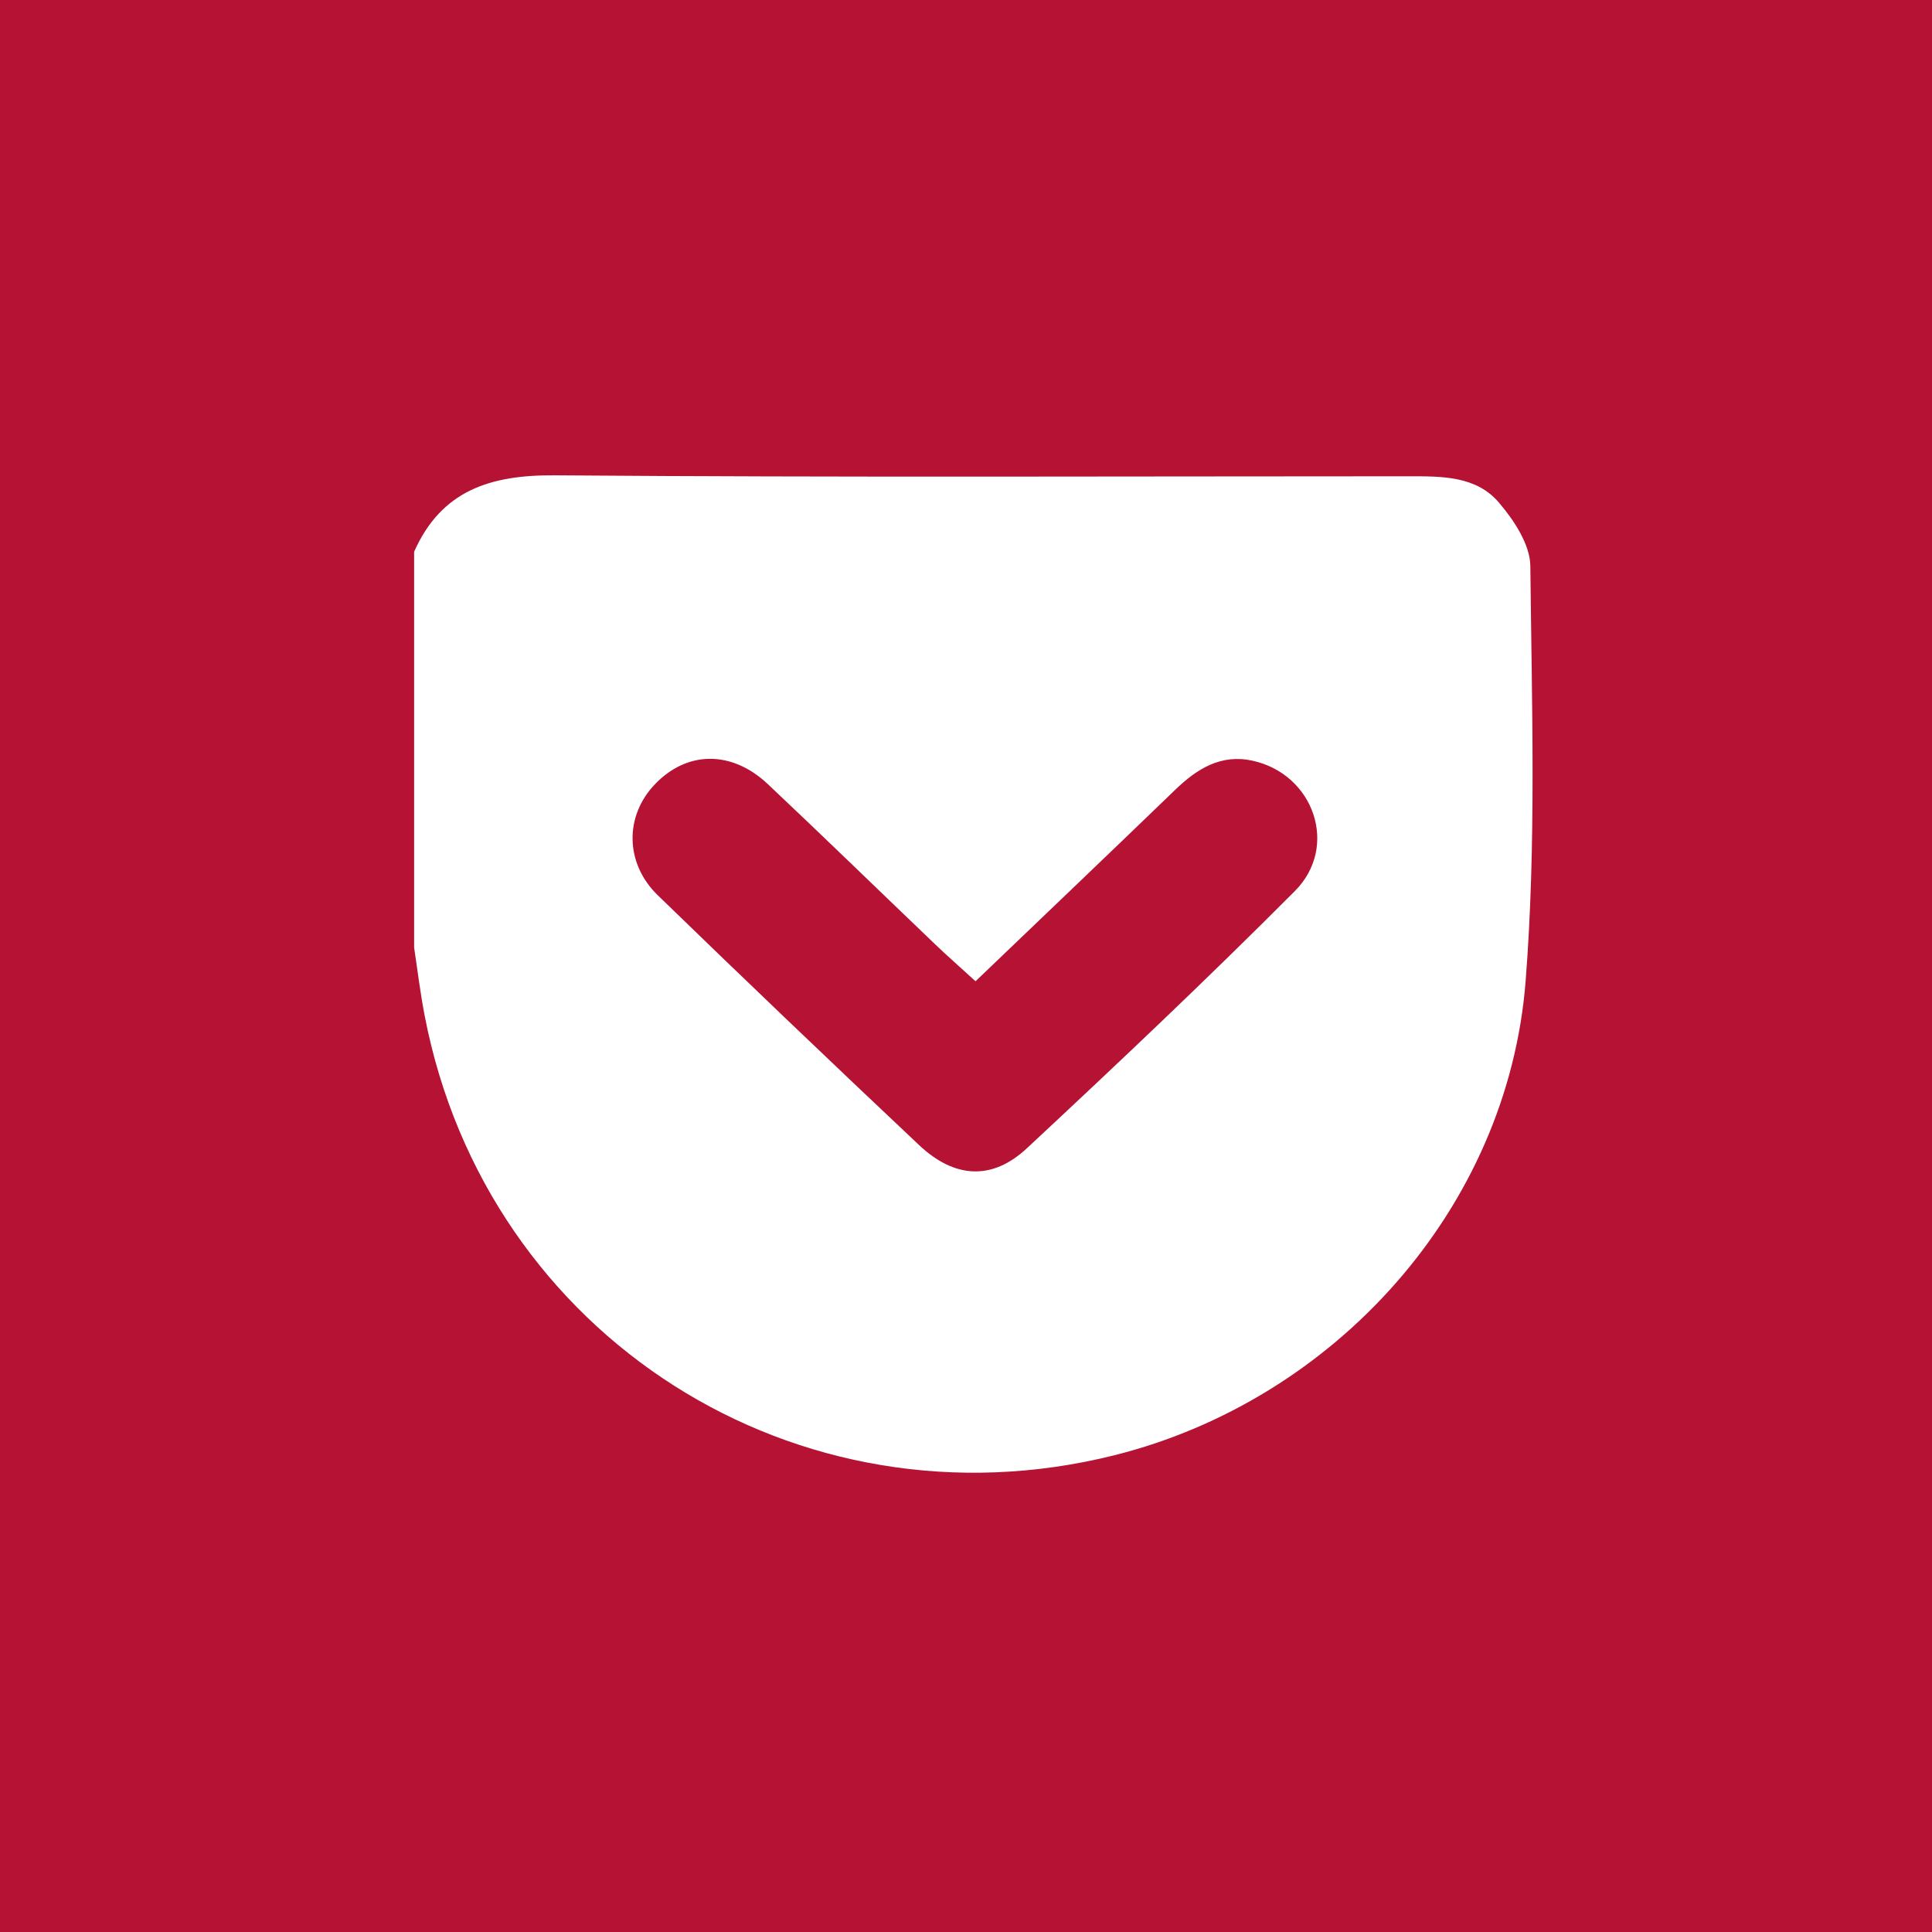
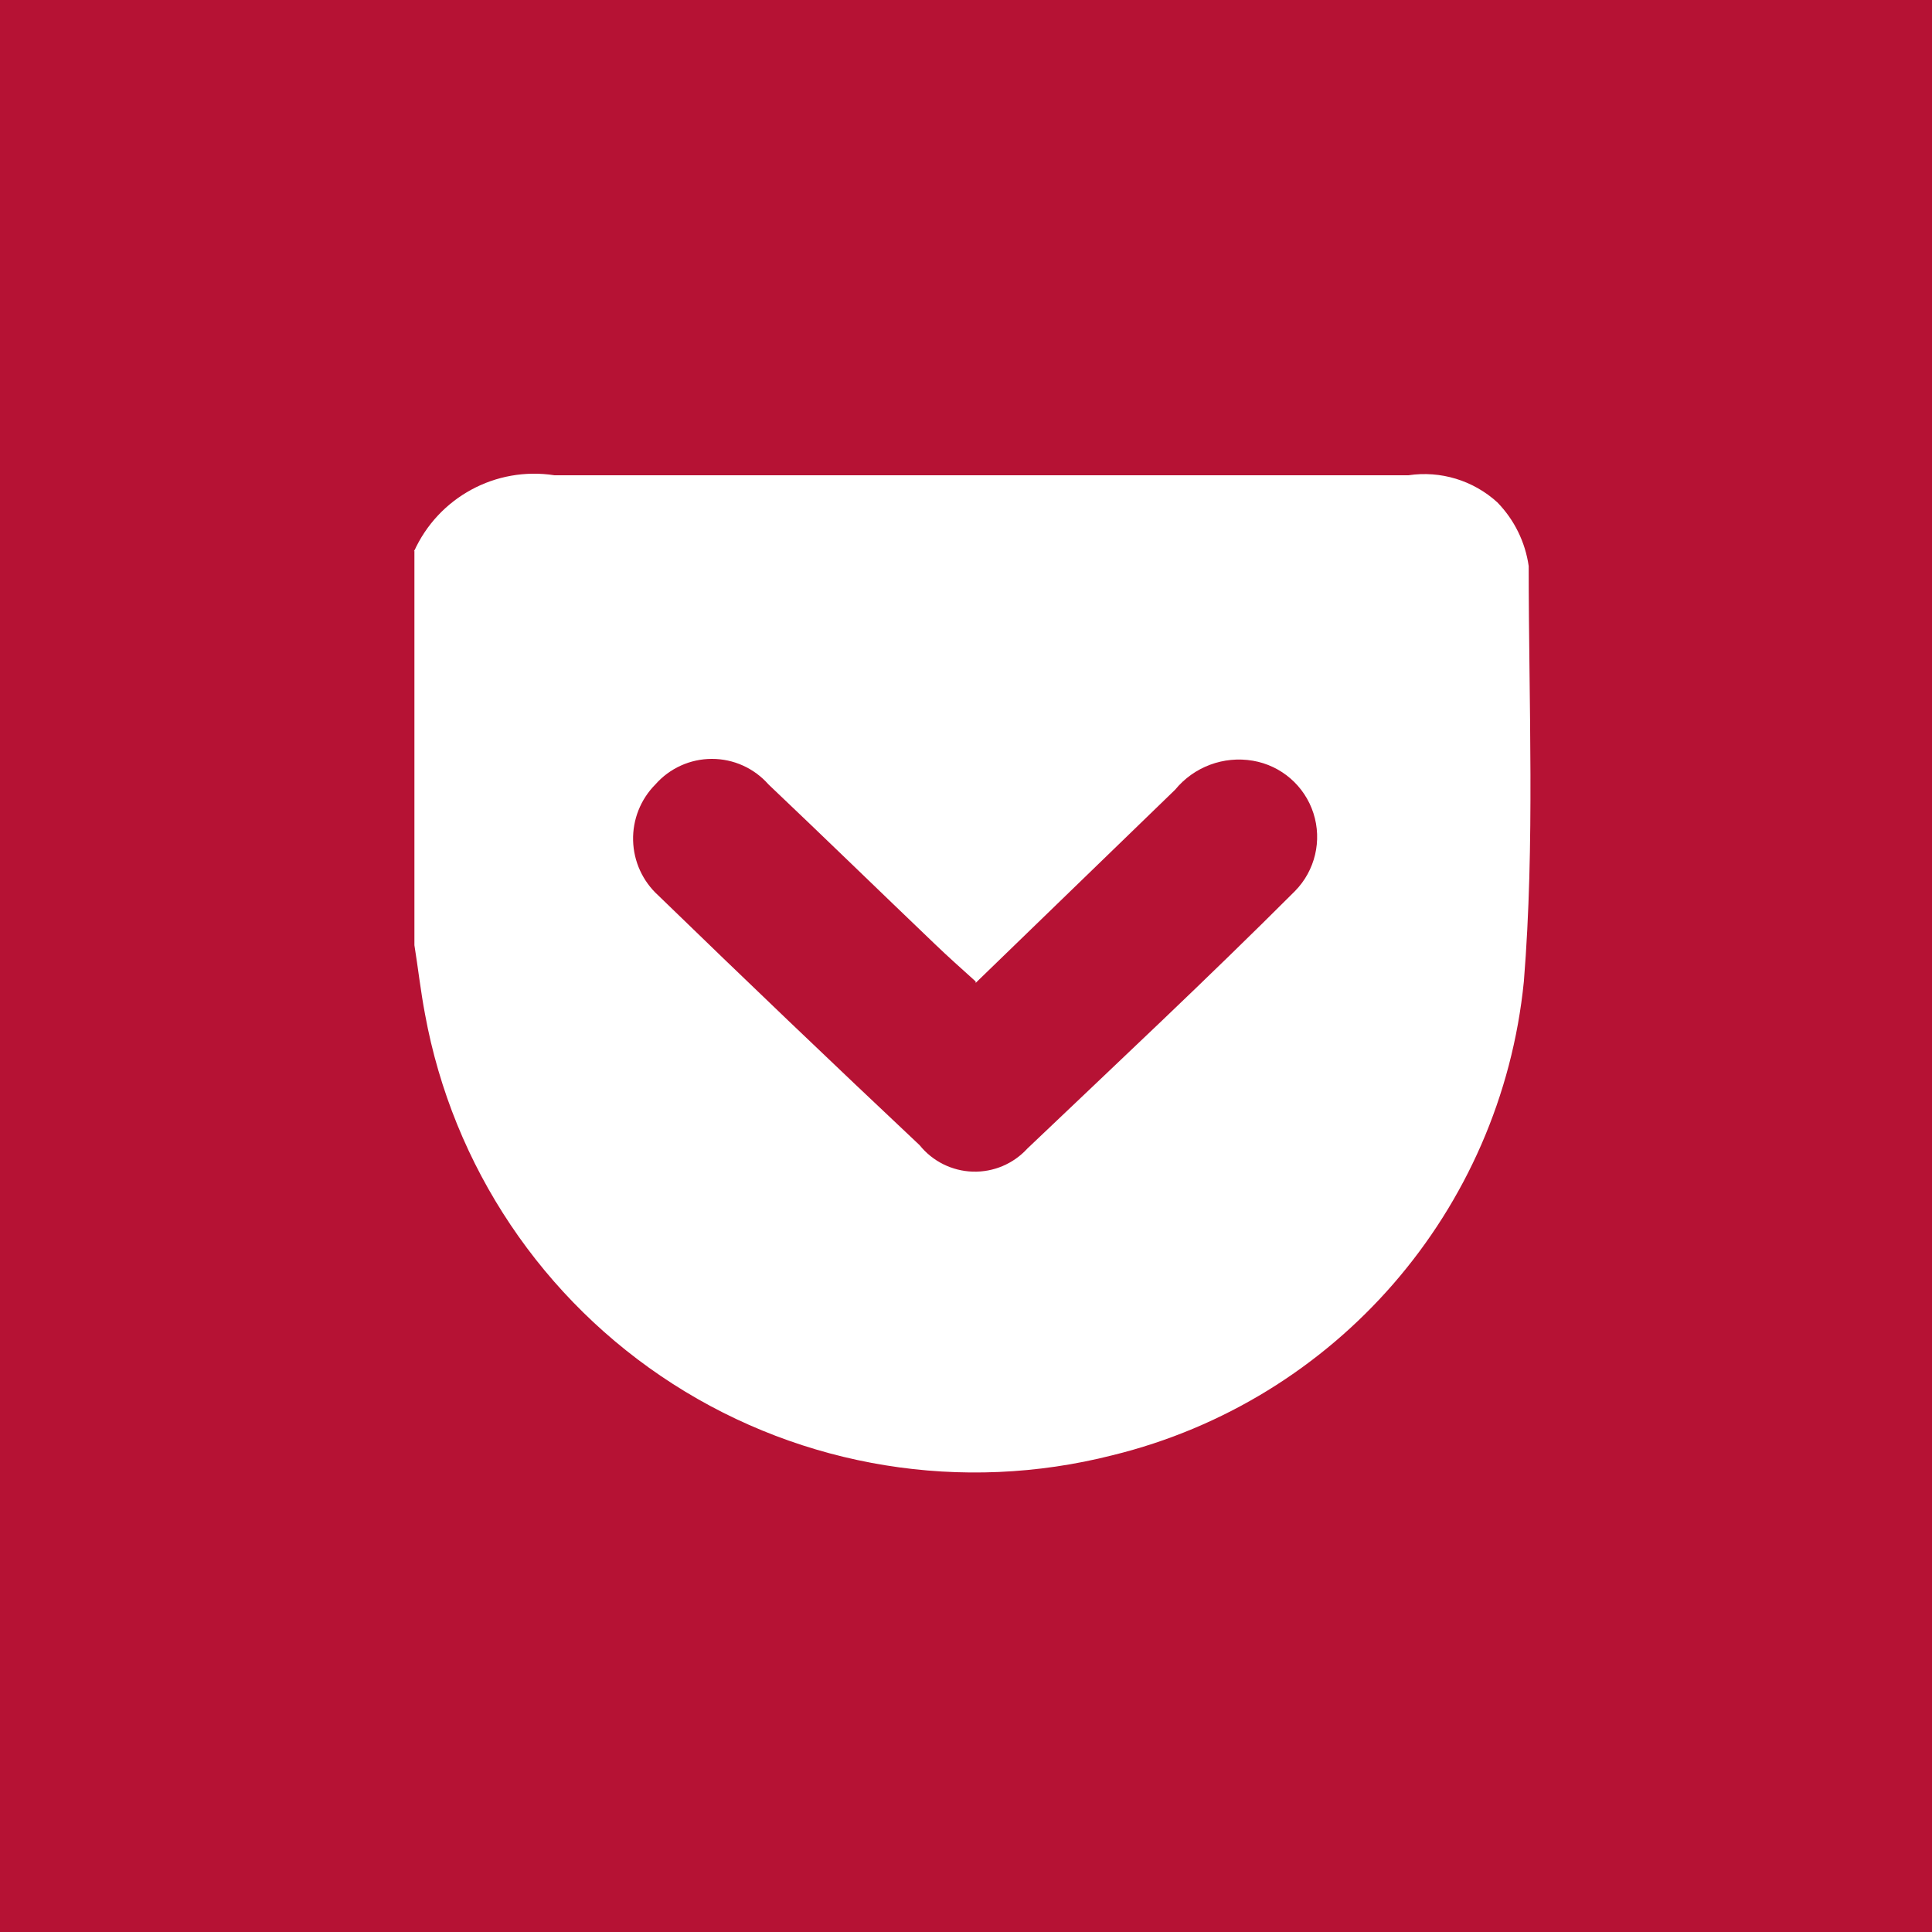
- <svg xmlns="http://www.w3.org/2000/svg" width="40" height="40" viewBox="0 0 40 40">
-   <g fill="none" fill-rule="evenodd">
-     <path fill="#FF0042" d="M0 0v40h40V0" />
-     <path fill="#B61234" d="M0 0v40h40V0" />
-     <path d="M8.574 11.423c.567-1.276 1.587-1.592 2.914-1.582 5.894.046 11.788.02 17.682.02.68 0 1.393-.01 1.864.545.312.366.647.87.65 1.317.03 2.865.126 5.744-.098 8.595-.37 4.696-3.936 8.667-8.52 9.813-6.555 1.636-12.983-2.454-14.27-9.083-.093-.473-.15-.953-.222-1.43v-8.195zm11.623 8.893c-.305-.28-.58-.52-.843-.772-1.152-1.102-2.294-2.214-3.454-3.307-.75-.708-1.675-.696-2.34 0-.628.653-.627 1.634.06 2.3 1.79 1.738 3.594 3.46 5.41 5.172.733.69 1.51.736 2.23.065 1.876-1.747 3.74-3.51 5.55-5.327.916-.92.393-2.417-.875-2.697-.656-.145-1.153.166-1.607.605-1.36 1.313-2.728 2.618-4.13 3.96z" fill="#FFF" />
-   </g>
+ <svg xmlns="http://www.w3.org/2000/svg" viewBox="0 0 40 40">
+   <defs>
+     <style>.a{fill:#ff0042;}.b{fill:#b61234;}.c{fill:#fff;}</style>
+   </defs>
+   <polygon class="a" points="0 0 0 40 40 40 40 0 0 0" />
+   <polygon class="b" points="0 0 0 40 40 40 40 0 0 0" />
+   <path class="c" d="M8.57,11.42a2.73,2.73,0,0,1,2.91-1.58c5.89,0,11.79,0,17.68,0A2.24,2.24,0,0,1,31,10.4a2.37,2.37,0,0,1,.65,1.32c0,2.87.13,5.74-.1,8.6a11.25,11.25,0,0,1-8.52,9.81A11.57,11.57,0,0,1,8.8,21c-0.09-.47-0.15-1-0.22-1.43q0-4.1,0-8.19h0ZM20.2,20.32c-0.31-.28-0.58-0.52-0.84-0.77-1.15-1.1-2.29-2.21-3.45-3.31a1.56,1.56,0,0,0-2.34,0,1.59,1.59,0,0,0,.06,2.3q2.69,2.61,5.41,5.17a1.47,1.47,0,0,0,2.23.07C23.14,22,25,20.26,26.81,18.45a1.6,1.6,0,0,0-.87-2.7,1.71,1.71,0,0,0-1.61.6l-4.13,4h0Z" />
</svg>
